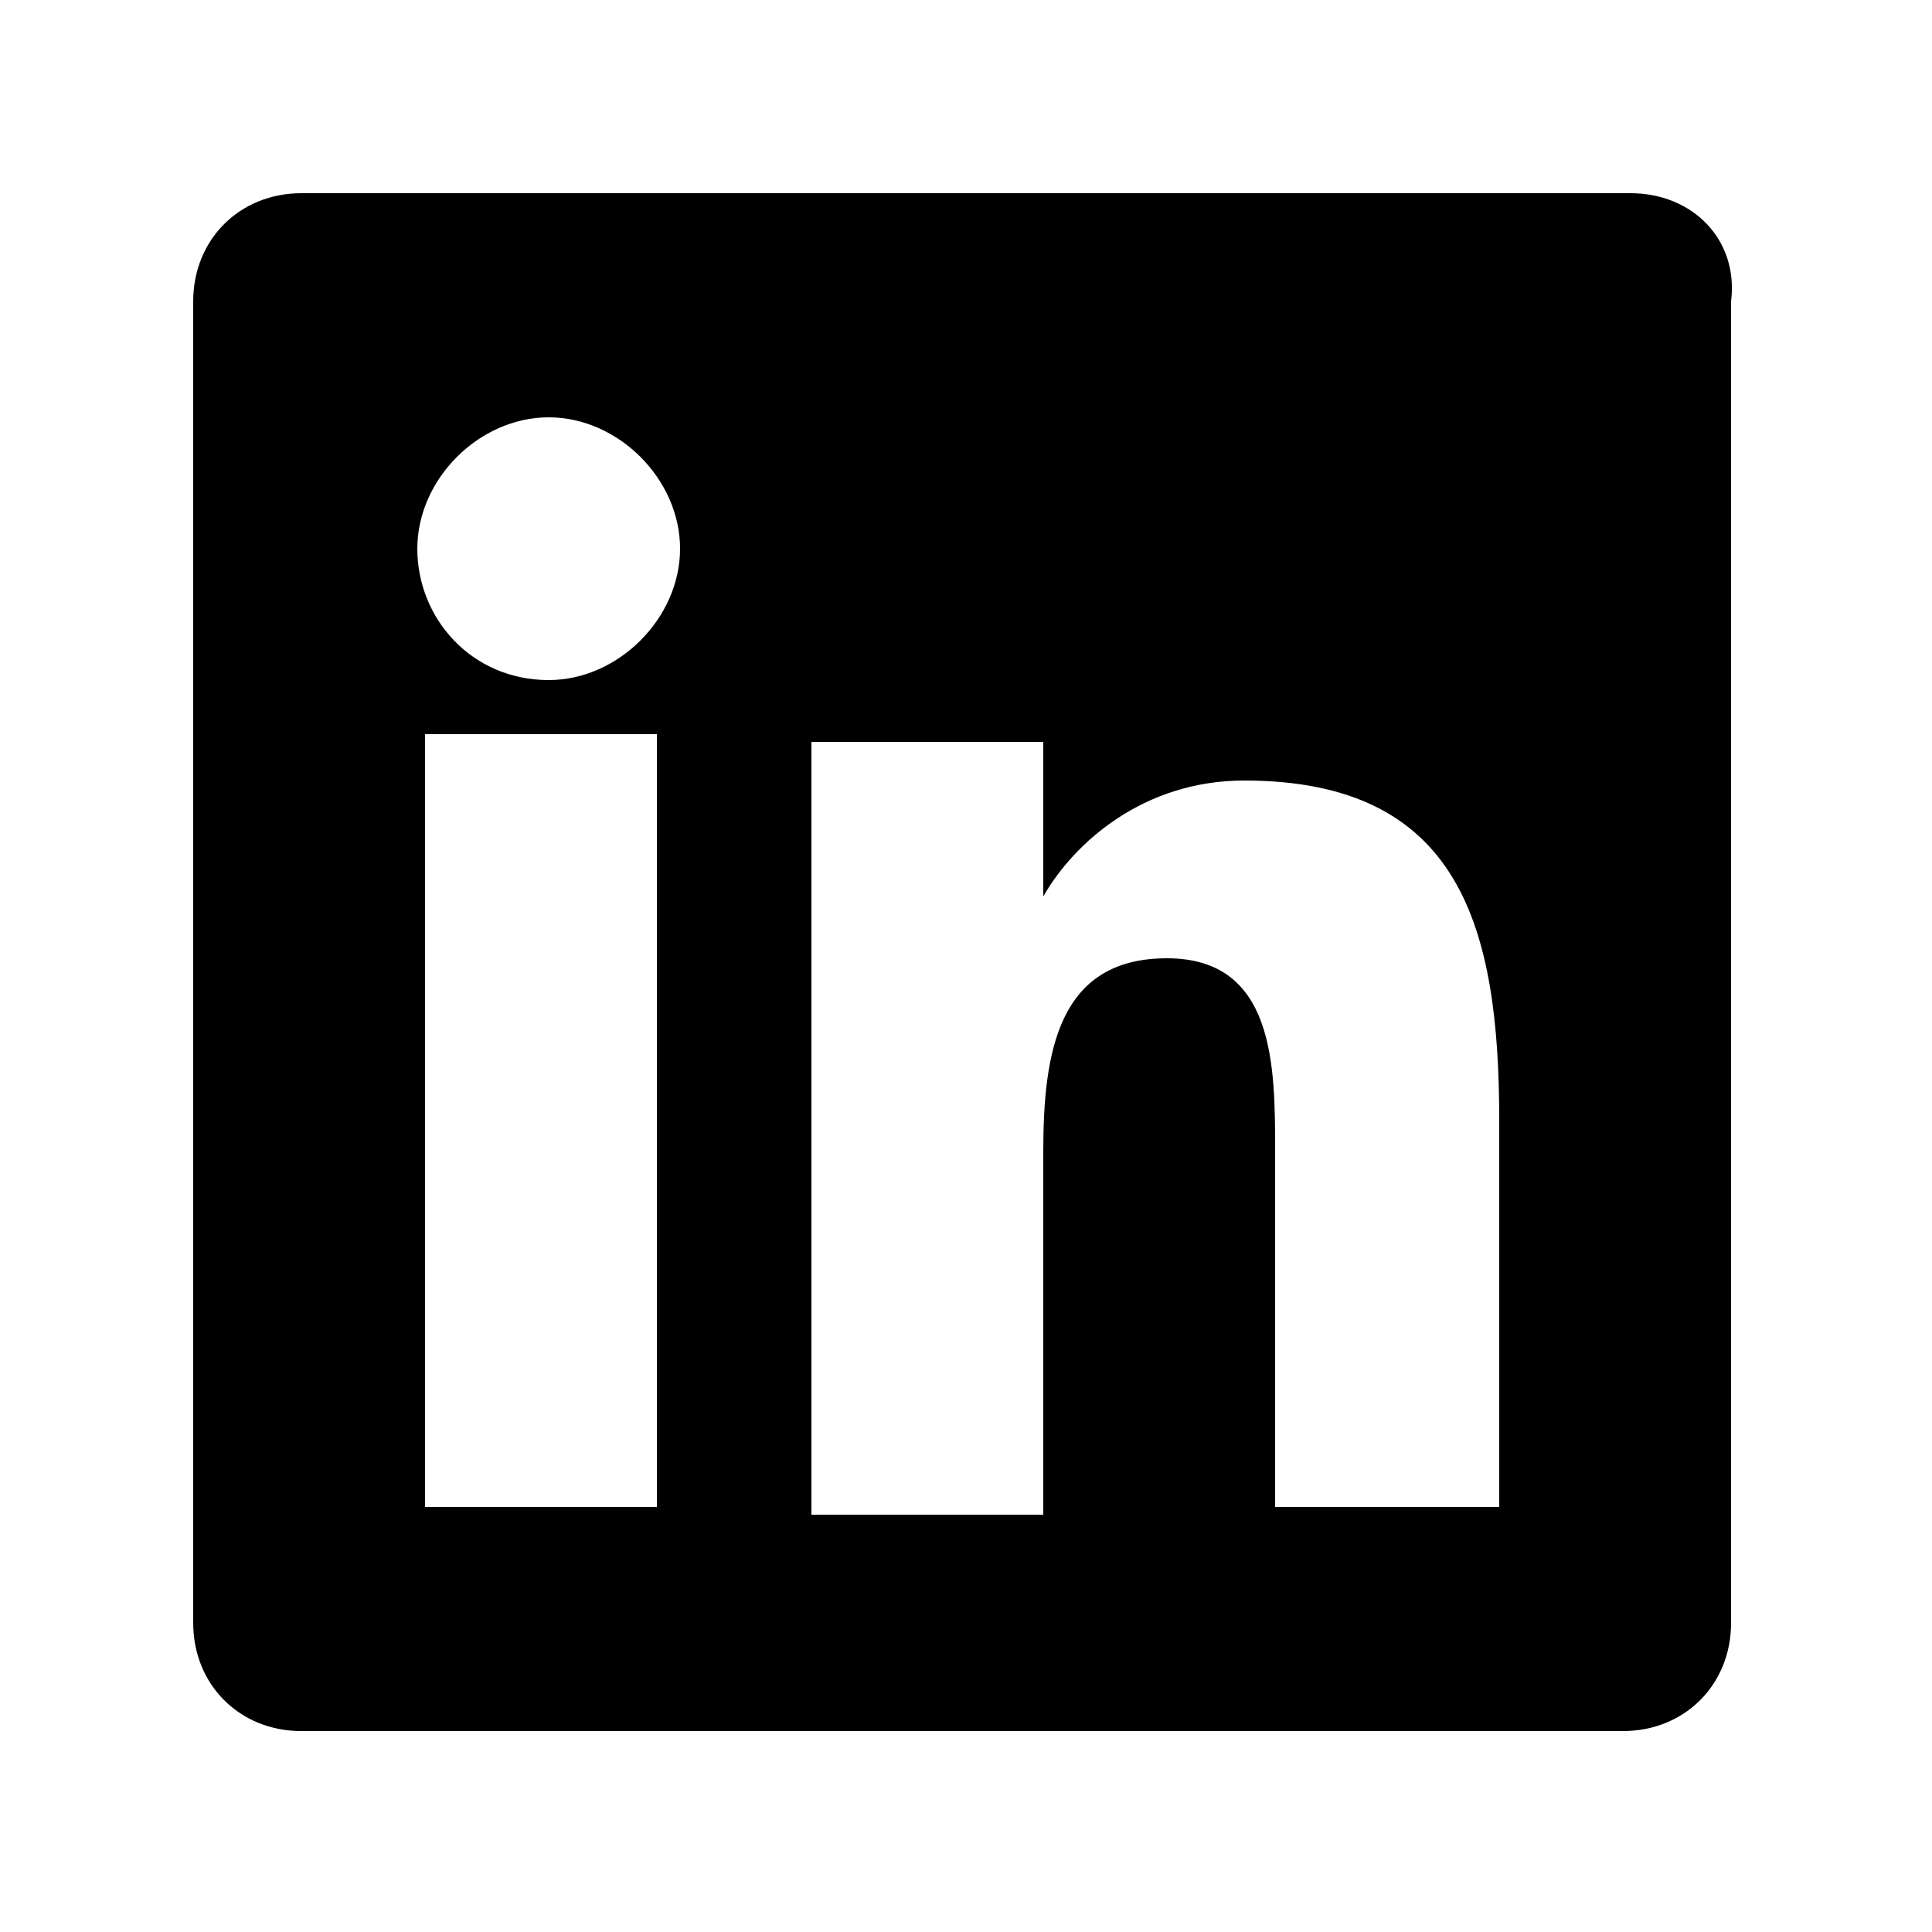
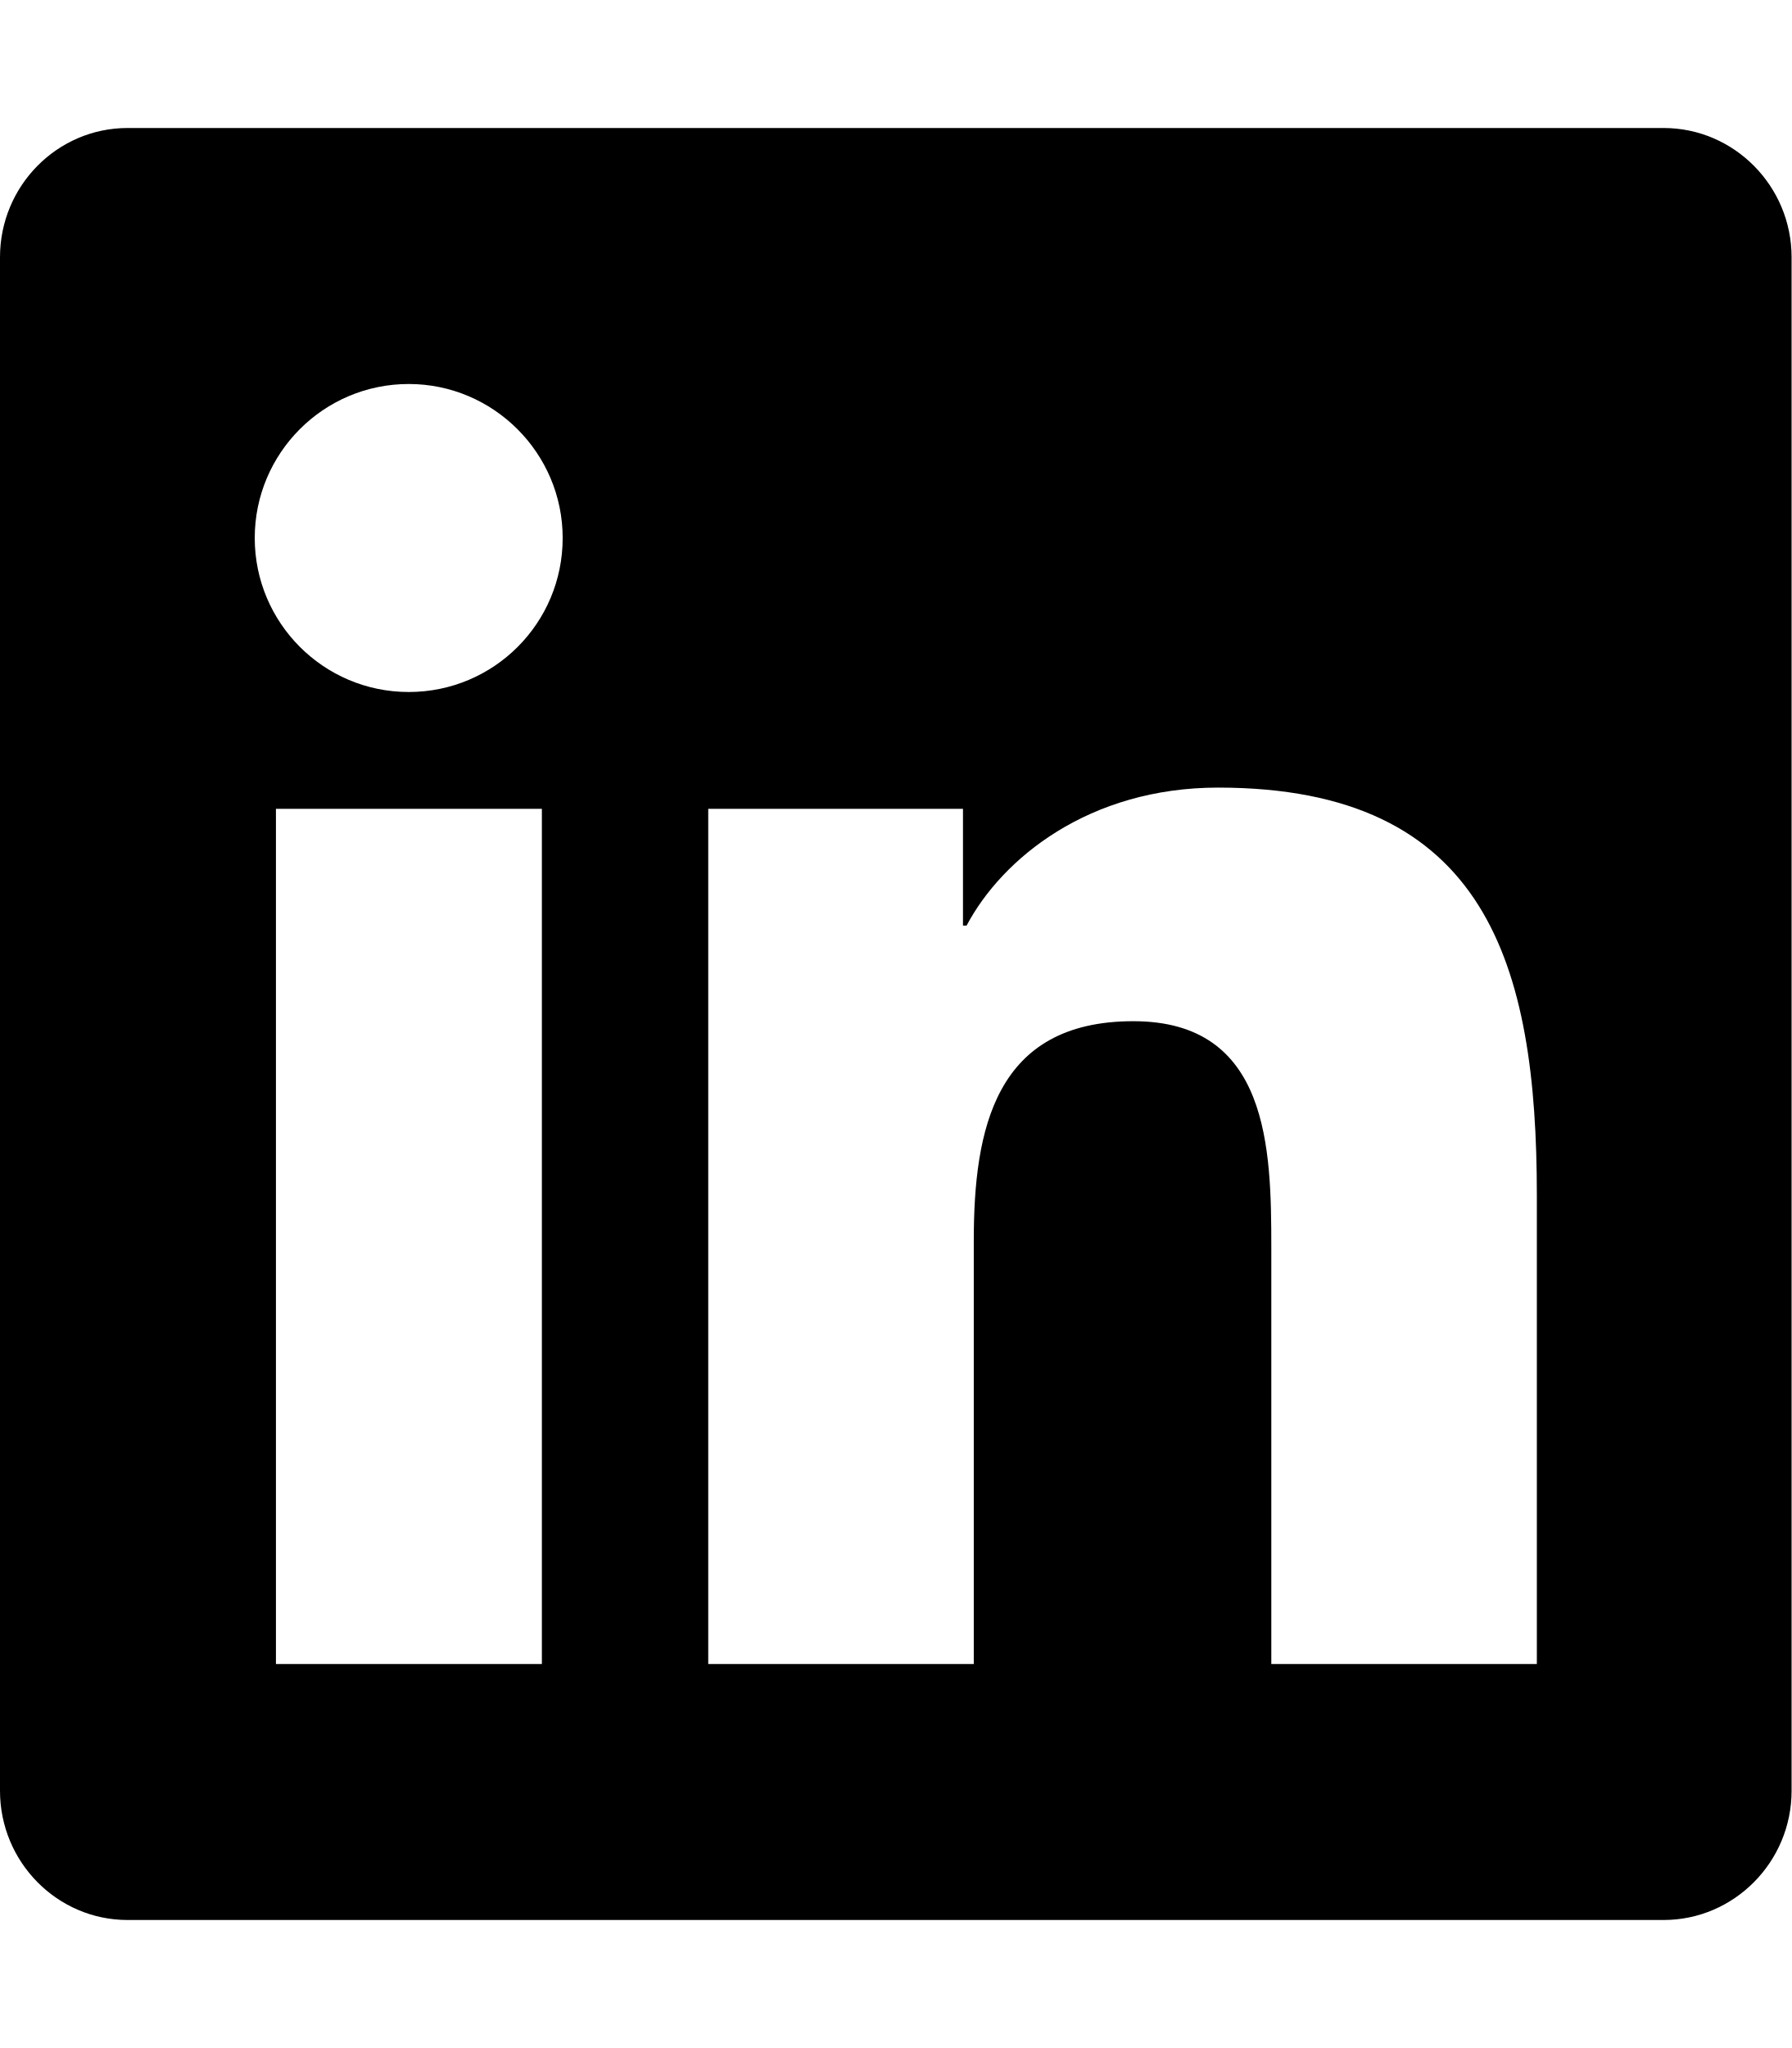
- <svg xmlns="http://www.w3.org/2000/svg" version="1.1" id="Layer_1" focusable="false" x="0px" y="0px" viewBox="0 0 25 25" style="enable-background:new 0 0 25 25;" xml:space="preserve">
-   <path d="M21.1,2.5H3.9c-0.8,0-1.4,0.6-1.4,1.4v17.1c0,0.8,0.6,1.4,1.4,1.4h17.1c0.8,0,1.4-0.6,1.4-1.4V3.9  C22.5,3.1,21.9,2.5,21.1,2.5z M8.5,19.5h-3v-10h3L8.5,19.5L8.5,19.5z M7.1,8.8c-1,0-1.7-0.8-1.7-1.7s0.8-1.7,1.7-1.7  c0.9,0,1.7,0.8,1.7,1.7C8.8,8,8,8.8,7.1,8.8z M19.5,19.5h-3v-4.6c0-1.1,0-2.5-1.4-2.5c-1.4,0-1.6,1.2-1.6,2.5v4.7h-3v-10h3v2h0  c0.4-0.7,1.3-1.5,2.6-1.5c2.8,0,3.3,1.9,3.3,4.4V19.5z" />
+ <svg xmlns="http://www.w3.org/2000/svg" aria-hidden="true" focusable="false" data-prefix="fab" data-icon="linkedin" class="svg-inline--fa fa-linkedin fa-w-14" role="img" viewBox="0 0 448 512">
+   <path fill="currentColor" d="M416 32H31.9C14.3 32 0 46.5 0 64.3v383.4C0 465.5 14.3 480 31.9 480H416c17.6 0 32-14.5 32-32.3V64.3c0-17.8-14.4-32.3-32-32.3zM135.4 416H69V202.2h66.5V416zm-33.2-243c-21.3 0-38.5-17.3-38.5-38.5S80.9 96 102.2 96c21.2 0 38.5 17.3 38.5 38.5 0 21.3-17.2 38.5-38.5 38.5zm282.1 243h-66.4V312c0-24.8-.5-56.7-34.5-56.7-34.6 0-39.9 27-39.9 54.9V416h-66.4V202.2h63.7v29.2h.9c8.9-16.8 30.6-34.5 62.9-34.5 67.2 0 79.7 44.3 79.7 101.9V416z" />
</svg>
